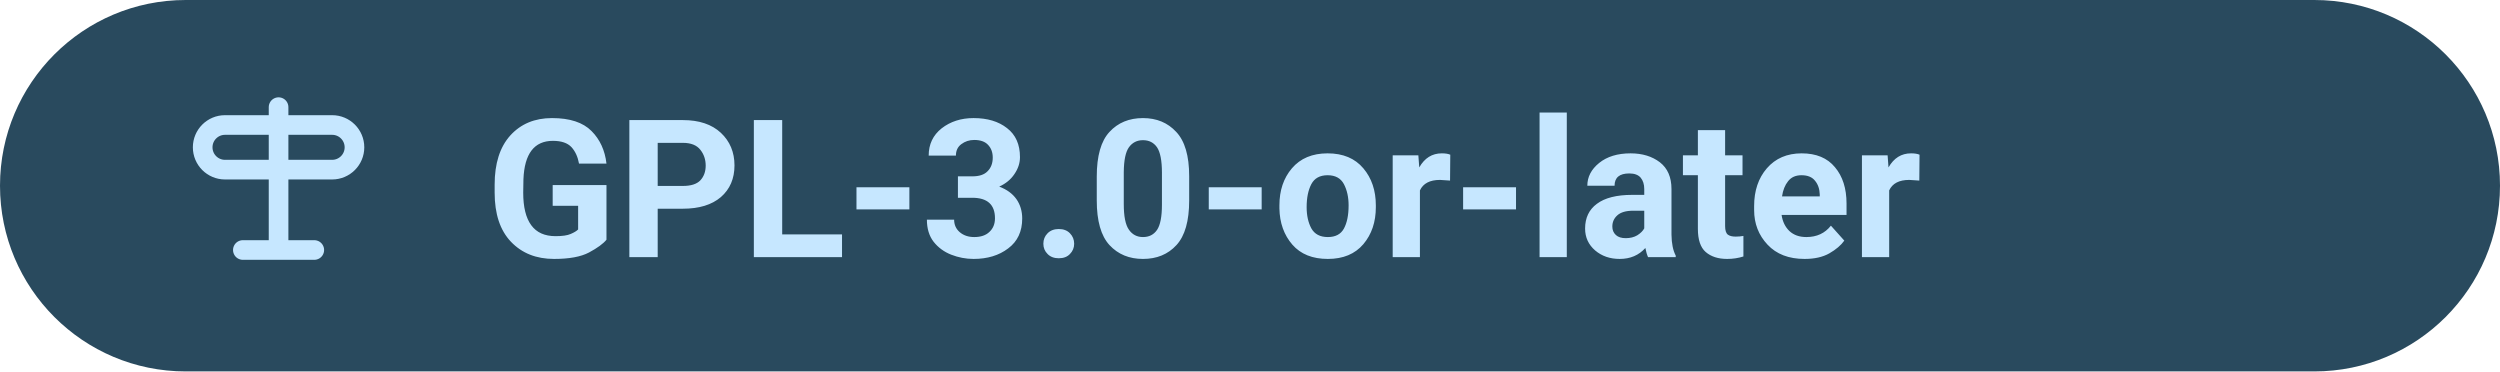
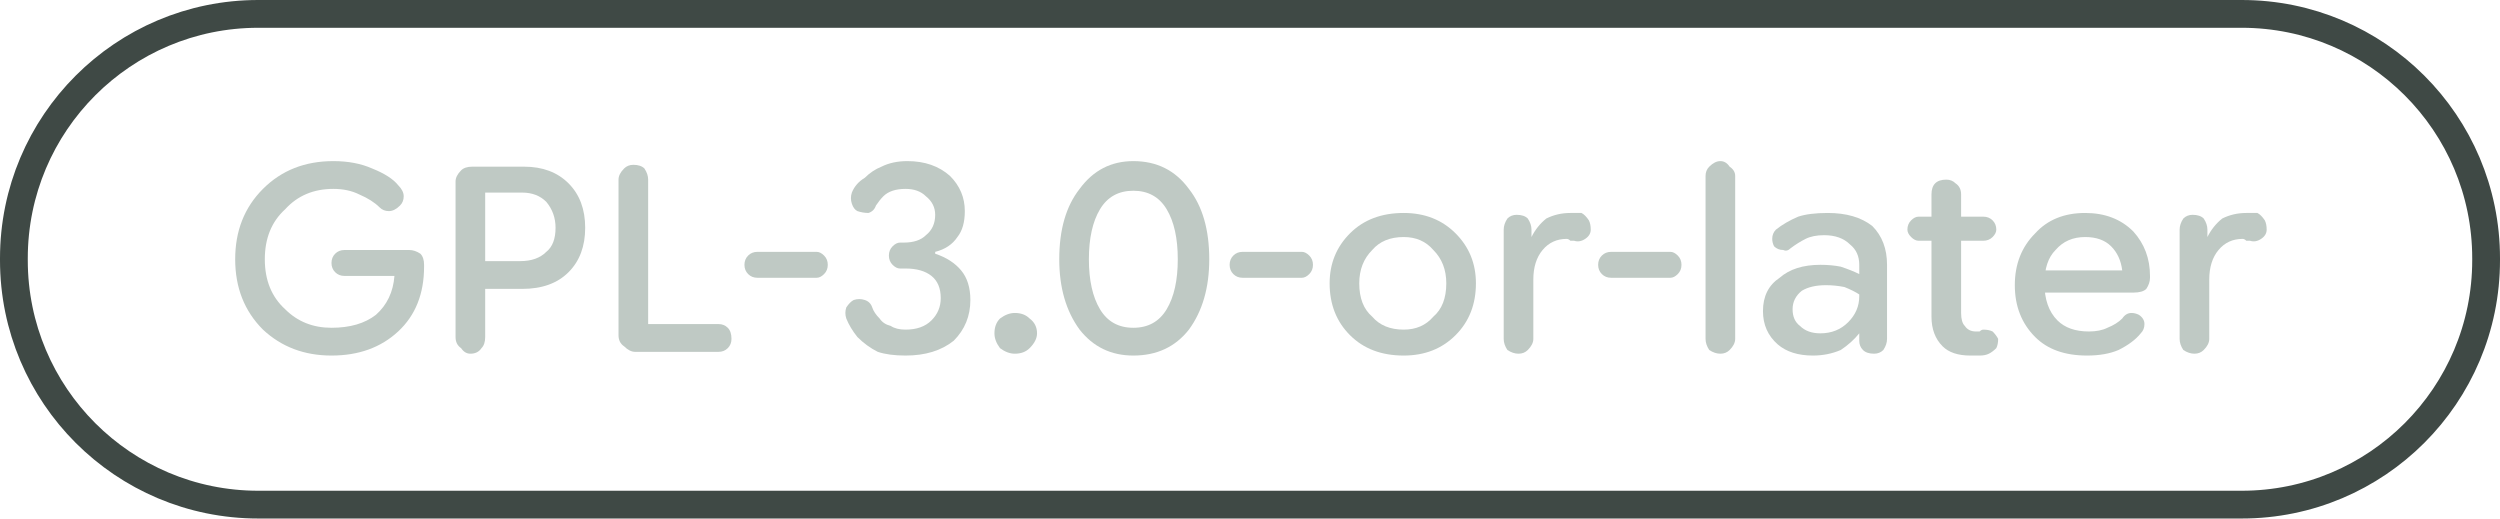
- <svg xmlns="http://www.w3.org/2000/svg" width="175" height="26" viewBox="0 0 175 26" role="img" aria-label="GPL-3.0-or-later">
-   <rect width="175" height="26" rx="13" fill="#294A5E" />
-   <svg x="12" y="5" width="15" height="15" viewBox="0 0 24 24" fill="none" stroke="#C6E7FF" stroke-width="2.2" stroke-linecap="round" stroke-linejoin="round">
-     <path d="M12 4v16M8 20h8" />
-     <path d="M12 6H6a2.5 2.5 0 0 0 0 5h12a2.5 2.5 0 0 0 0-5h-6" />
-   </svg>
-   <text x="34" y="18" font-family="-apple-system,'Segoe UI',Roboto,Helvetica,Arial,sans-serif" font-size="13.5" font-weight="700" fill="#C6E7FF">GPL-3.0-or-later</text>
+ <svg xmlns="http://www.w3.org/2000/svg" width="135" height="28" viewBox="0 0 135 28" role="img" aria-label="GPL-3.0-or-later">
+   <defs>
+     <path id="g0" d="M5.9 0.2Q3.7 0.2 2.2 -1.2Q0.7 -2.7 0.7 -5L0.7 -5Q0.7 -7.3 2.2 -8.8Q3.7 -10.3 6 -10.3Q7.2 -10.3 8.1 -9.9Q9.1 -9.5 9.5 -9Q9.8 -8.7 9.8 -8.4Q9.8 -8.1 9.6 -7.9L9.6 -7.9Q9.3 -7.6 9 -7.6Q8.7 -7.6 8.5 -7.8Q8.1 -8.2 7.4 -8.5Q6.8 -8.8 6 -8.8Q4.4 -8.8 3.4 -7.7Q2.3 -6.7 2.3 -5L2.3 -5Q2.3 -3.3 3.4 -2.3Q4.4 -1.3 5.9 -1.3Q7.4 -1.3 8.3 -2Q9.2 -2.8 9.3 -4.1L9.3 -4.1L6.6 -4.1Q6.3 -4.1 6.1 -4.3Q5.9 -4.5 5.9 -4.8L5.9 -4.8Q5.9 -5.1 6.1 -5.3Q6.3 -5.5 6.6 -5.5L10.1 -5.5Q10.4 -5.5 10.7 -5.3Q10.9 -5.1 10.9 -4.7Q10.9 -4.7 10.9 -4.6Q10.9 -4.6 10.9 -4.6Q10.9 -2.4 9.5 -1.1Q8.1 0.2 5.9 0.2Z" />
+     <path id="g1" d="M2 0.1Q1.7 0.1 1.5 -0.2Q1.2 -0.4 1.2 -0.8L1.2 -9.2Q1.2 -9.5 1.5 -9.8Q1.7 -10 2.1 -10L4.9 -10Q6.4 -10 7.3 -9.1Q8.2 -8.2 8.2 -6.7L8.2 -6.7Q8.2 -5.2 7.3 -4.3Q6.4 -3.4 4.8 -3.4L2.1 -3.4L2.1 -4.9L4.7 -4.9Q5.6 -4.9 6.1 -5.4Q6.6 -5.8 6.6 -6.7L6.6 -6.7Q6.6 -7.5 6.1 -8.1Q5.6 -8.6 4.8 -8.6L2.8 -8.6L2.8 -0.8Q2.8 -0.4 2.6 -0.2Q2.4 0.1 2 0.1L2 0.1Z" />
+     <path id="g2" d="M2.1 0Q1.8 0 1.5 -0.3Q1.2 -0.5 1.2 -0.9L1.2 -9.3Q1.2 -9.6 1.5 -9.9Q1.7 -10.1 2 -10.1L2 -10.1Q2.4 -10.1 2.6 -9.9Q2.8 -9.6 2.8 -9.3L2.8 -1.5L6.6 -1.5Q6.9 -1.5 7.1 -1.3Q7.3 -1.1 7.3 -0.7L7.3 -0.7Q7.3 -0.4 7.1 -0.2Q6.9 0 6.6 0L2.1 0Z" />
+     <path id="g3" d="M1 -4Q0.7 -4 0.5 -4.2Q0.3 -4.4 0.3 -4.7L0.3 -4.7Q0.3 -5 0.5 -5.2Q0.7 -5.4 1 -5.4L4.2 -5.4Q4.4 -5.4 4.6 -5.2Q4.8 -5 4.8 -4.7L4.8 -4.7Q4.8 -4.4 4.6 -4.2Q4.4 -4 4.2 -4L1 -4Z" />
+     <path id="g4" d="M3.8 0.2Q2.9 0.2 2.3 0Q1.7 -0.3 1.2 -0.8Q0.8 -1.3 0.6 -1.8Q0.5 -2.1 0.6 -2.4Q0.8 -2.7 1 -2.8L1 -2.8Q1.3 -2.9 1.6 -2.8Q1.9 -2.7 2 -2.4Q2.1 -2.1 2.4 -1.8Q2.6 -1.5 3 -1.4Q3.3 -1.2 3.8 -1.2Q4.7 -1.2 5.2 -1.7Q5.7 -2.2 5.7 -2.9L5.7 -2.9Q5.7 -3.7 5.2 -4.1Q4.7 -4.5 3.8 -4.5L3.5 -4.5Q3.3 -4.5 3.1 -4.7Q2.9 -4.9 2.9 -5.2L2.9 -5.2Q2.9 -5.5 3.1 -5.7Q3.3 -5.9 3.5 -5.9L3.7 -5.9Q4.5 -5.9 4.9 -6.3Q5.4 -6.7 5.4 -7.4L5.4 -7.4Q5.4 -8 4.9 -8.4Q4.5 -8.8 3.8 -8.8Q3.4 -8.8 3.1 -8.7Q2.8 -8.6 2.6 -8.4Q2.4 -8.2 2.2 -7.9Q2.1 -7.6 1.8 -7.5Q1.5 -7.5 1.2 -7.6L1.2 -7.6Q1 -7.7 0.9 -8Q0.8 -8.3 0.9 -8.6Q1.1 -9.1 1.6 -9.4Q2 -9.8 2.5 -10Q3.1 -10.3 3.9 -10.3Q5.3 -10.3 6.2 -9.5Q7 -8.7 7 -7.6L7 -7.6Q7 -6.7 6.6 -6.2Q6.2 -5.6 5.4 -5.4L5.4 -5.3Q6.3 -5 6.8 -4.4Q7.3 -3.8 7.3 -2.8L7.3 -2.8Q7.3 -1.5 6.4 -0.6Q5.4 0.2 3.8 0.2Z" />
+     <path id="g5" d="M1.9 0.1Q1.5 0.1 1.1 -0.2Q0.8 -0.6 0.8 -1Q0.8 -1.5 1.1 -1.8Q1.5 -2.1 1.9 -2.1Q2.4 -2.1 2.7 -1.8Q3.1 -1.5 3.1 -1Q3.1 -0.6 2.7 -0.2Q2.4 0.1 1.9 0.1Z" />
+     <path id="g6" d="M4.7 0.2Q2.9 0.2 1.8 -1.2Q0.7 -2.7 0.7 -5L0.7 -5Q0.7 -7.4 1.8 -8.8Q2.9 -10.3 4.7 -10.3Q6.6 -10.3 7.7 -8.8Q8.8 -7.4 8.8 -5L8.8 -5Q8.8 -2.7 7.7 -1.2Q6.6 0.2 4.7 0.2ZM4.7 -1.3Q5.9 -1.3 6.5 -2.3Q7.1 -3.3 7.1 -5L7.1 -5Q7.1 -6.7 6.5 -7.7Q5.9 -8.7 4.7 -8.7Q3.5 -8.7 2.9 -7.7Q2.3 -6.7 2.3 -5L2.3 -5Q2.3 -3.3 2.9 -2.3Q3.5 -1.3 4.7 -1.3Z" />
+     <path id="g7" d="M4.5 0.2Q2.7 0.2 1.6 -0.9Q0.5 -2 0.5 -3.7L0.5 -3.7Q0.5 -5.3 1.6 -6.4Q2.7 -7.5 4.5 -7.5Q6.2 -7.5 7.3 -6.4Q8.4 -5.3 8.4 -3.7L8.4 -3.7Q8.4 -2 7.3 -0.9Q6.2 0.2 4.5 0.2ZM4.5 -1.2Q5.5 -1.2 6.1 -1.9Q6.8 -2.5 6.8 -3.7L6.8 -3.7Q6.8 -4.8 6.1 -5.5Q5.5 -6.2 4.5 -6.2Q3.4 -6.2 2.8 -5.5Q2.1 -4.8 2.1 -3.7L2.1 -3.7Q2.1 -2.5 2.8 -1.9Q3.4 -1.2 4.5 -1.2Z" />
+     <path id="g8" d="M1.8 0.1Q1.5 0.1 1.2 -0.1Q1 -0.4 1 -0.7L1 -6.6Q1 -6.9 1.2 -7.2Q1.4 -7.4 1.7 -7.4L1.7 -7.4Q2.1 -7.4 2.3 -7.2Q2.5 -6.9 2.5 -6.6L2.5 -6L2.3 -6.2L2.5 -6.2Q2.8 -6.8 3.3 -7.2Q3.9 -7.5 4.6 -7.5Q4.8 -7.5 4.9 -7.5Q5.1 -7.5 5.2 -7.5Q5.4 -7.4 5.6 -7.1Q5.7 -6.9 5.7 -6.6L5.7 -6.6Q5.7 -6.3 5.4 -6.1Q5.1 -5.9 4.8 -6Q4.7 -6 4.6 -6Q4.5 -6.1 4.4 -6.1Q3.6 -6.1 3.1 -5.5Q2.6 -4.9 2.6 -3.9L2.6 -0.7Q2.6 -0.4 2.3 -0.1Q2.1 0.1 1.8 0.1L1.8 0.1Z" />
+     <path id="g9" d="M1.8 0.1Q1.5 0.1 1.2 -0.1Q1 -0.4 1 -0.7L1 -9.5Q1 -9.8 1.2 -10Q1.5 -10.3 1.8 -10.3L1.8 -10.3Q2.1 -10.3 2.3 -10Q2.6 -9.8 2.6 -9.5L2.6 -0.7Q2.6 -0.4 2.3 -0.1Q2.1 0.1 1.8 0.1L1.8 0.1Z" />
+     <path id="g10" d="M3.2 0.2Q2 0.2 1.3 -0.4Q0.5 -1.1 0.5 -2.2L0.5 -2.2Q0.5 -3.4 1.4 -4Q2.2 -4.7 3.6 -4.7Q4.2 -4.7 4.7 -4.6Q5.3 -4.4 5.7 -4.2L5.7 -4.7Q5.7 -5.4 5.2 -5.8Q4.7 -6.3 3.8 -6.3Q3.2 -6.3 2.8 -6.1Q2.4 -5.9 2 -5.6Q1.8 -5.4 1.6 -5.5Q1.3 -5.5 1.1 -5.7L1.1 -5.7Q1 -5.9 1 -6.1Q1 -6.4 1.2 -6.6Q1.7 -7 2.4 -7.3Q3 -7.5 4 -7.5Q5.5 -7.5 6.4 -6.8Q7.2 -6 7.2 -4.7L7.2 -0.7Q7.2 -0.4 7 -0.1Q6.8 0.1 6.5 0.1L6.5 0.1Q6.1 0.1 5.9 -0.1Q5.7 -0.3 5.7 -0.6L5.7 -1.5L6 -1L5.7 -1Q5.3 -0.5 4.7 -0.1Q4 0.2 3.2 0.2ZM3.6 -1Q4.5 -1 5.1 -1.6Q5.7 -2.2 5.7 -3L5.7 -3.1Q5.4 -3.3 4.9 -3.5Q4.4 -3.6 3.9 -3.6Q3.1 -3.6 2.6 -3.3Q2.1 -2.9 2.1 -2.3L2.1 -2.3Q2.1 -1.7 2.5 -1.4Q2.9 -1 3.6 -1Z" />
+     <path id="g11" d="M3.7 0.2Q2.7 0.2 2.2 -0.3Q1.6 -0.9 1.6 -1.9L1.6 -8.5Q1.6 -8.9 1.8 -9.1Q2 -9.3 2.4 -9.3L2.4 -9.3Q2.7 -9.3 2.9 -9.1Q3.2 -8.9 3.2 -8.5L3.2 -2.1Q3.2 -1.6 3.4 -1.4Q3.6 -1.1 4 -1.1Q4.1 -1.1 4.2 -1.1Q4.3 -1.2 4.4 -1.2Q4.7 -1.2 4.9 -1.1Q5.1 -0.9 5.2 -0.7L5.2 -0.7Q5.2 -0.4 5.1 -0.2Q4.9 0 4.7 0.1Q4.5 0.2 4.2 0.2Q4 0.2 3.7 0.2ZM0.9 -6Q0.7 -6 0.5 -6.2Q0.3 -6.4 0.3 -6.6L0.3 -6.6Q0.3 -6.9 0.5 -7.1Q0.7 -7.3 0.9 -7.3L4.4 -7.3Q4.7 -7.3 4.9 -7.1Q5.1 -6.9 5.1 -6.6L5.1 -6.6Q5.1 -6.4 4.9 -6.2Q4.7 -6 4.4 -6L0.9 -6Z" />
+     <path id="g12" d="M4.4 0.2Q2.6 0.2 1.6 -0.8Q0.5 -1.9 0.5 -3.6L0.5 -3.6Q0.5 -5.3 1.6 -6.4Q2.6 -7.5 4.3 -7.5Q5.9 -7.5 6.9 -6.5Q7.8 -5.5 7.8 -4.1Q7.8 -4.1 7.8 -4Q7.8 -4 7.8 -4Q7.8 -3.7 7.6 -3.4Q7.4 -3.2 6.9 -3.2L1.4 -3.2L1.4 -4.4L6.3 -4.4L6.3 -4.4Q6.2 -5.2 5.7 -5.7Q5.2 -6.2 4.3 -6.2Q3.3 -6.2 2.7 -5.5Q2.1 -4.9 2.1 -3.7L2.1 -3.7Q2.1 -2.4 2.8 -1.7Q3.4 -1.1 4.5 -1.1Q5.1 -1.1 5.5 -1.3Q6 -1.5 6.3 -1.8Q6.5 -2.1 6.8 -2.1Q7 -2.1 7.2 -2L7.2 -2Q7.5 -1.8 7.5 -1.5Q7.5 -1.2 7.3 -1Q6.9 -0.5 6.1 -0.1Q5.4 0.2 4.4 0.2Z" />
+   </defs>
+   <rect x="0.75" y="0.75" width="133.5" height="26.5" rx="13.2" fill="none" stroke="#3F4945" stroke-width="1.5" />
+   <g fill="#BFC9C4">
+     <use href="#g0" x="12" y="19" />
+     <use href="#g1" x="23.4" y="19" />
+     <use href="#g2" x="32.2" y="19" />
+     <use href="#g3" x="39.9" y="19" />
+     <use href="#g4" x="45.1" y="19" />
+     <use href="#g5" x="52.9" y="19" />
+     <use href="#g6" x="56.5" y="19" />
+     <use href="#g3" x="66.1" y="19" />
+     <use href="#g7" x="71.3" y="19" />
+     <use href="#g8" x="80.2" y="19" />
+     <use href="#g3" x="86" y="19" />
+     <use href="#g9" x="91.1" y="19" />
+     <use href="#g10" x="94.7" y="19" />
+     <use href="#g11" x="102.7" y="19" />
+     <use href="#g12" x="108.3" y="19" />
+     <use href="#g8" x="116.7" y="19" />
+   </g>
</svg>
